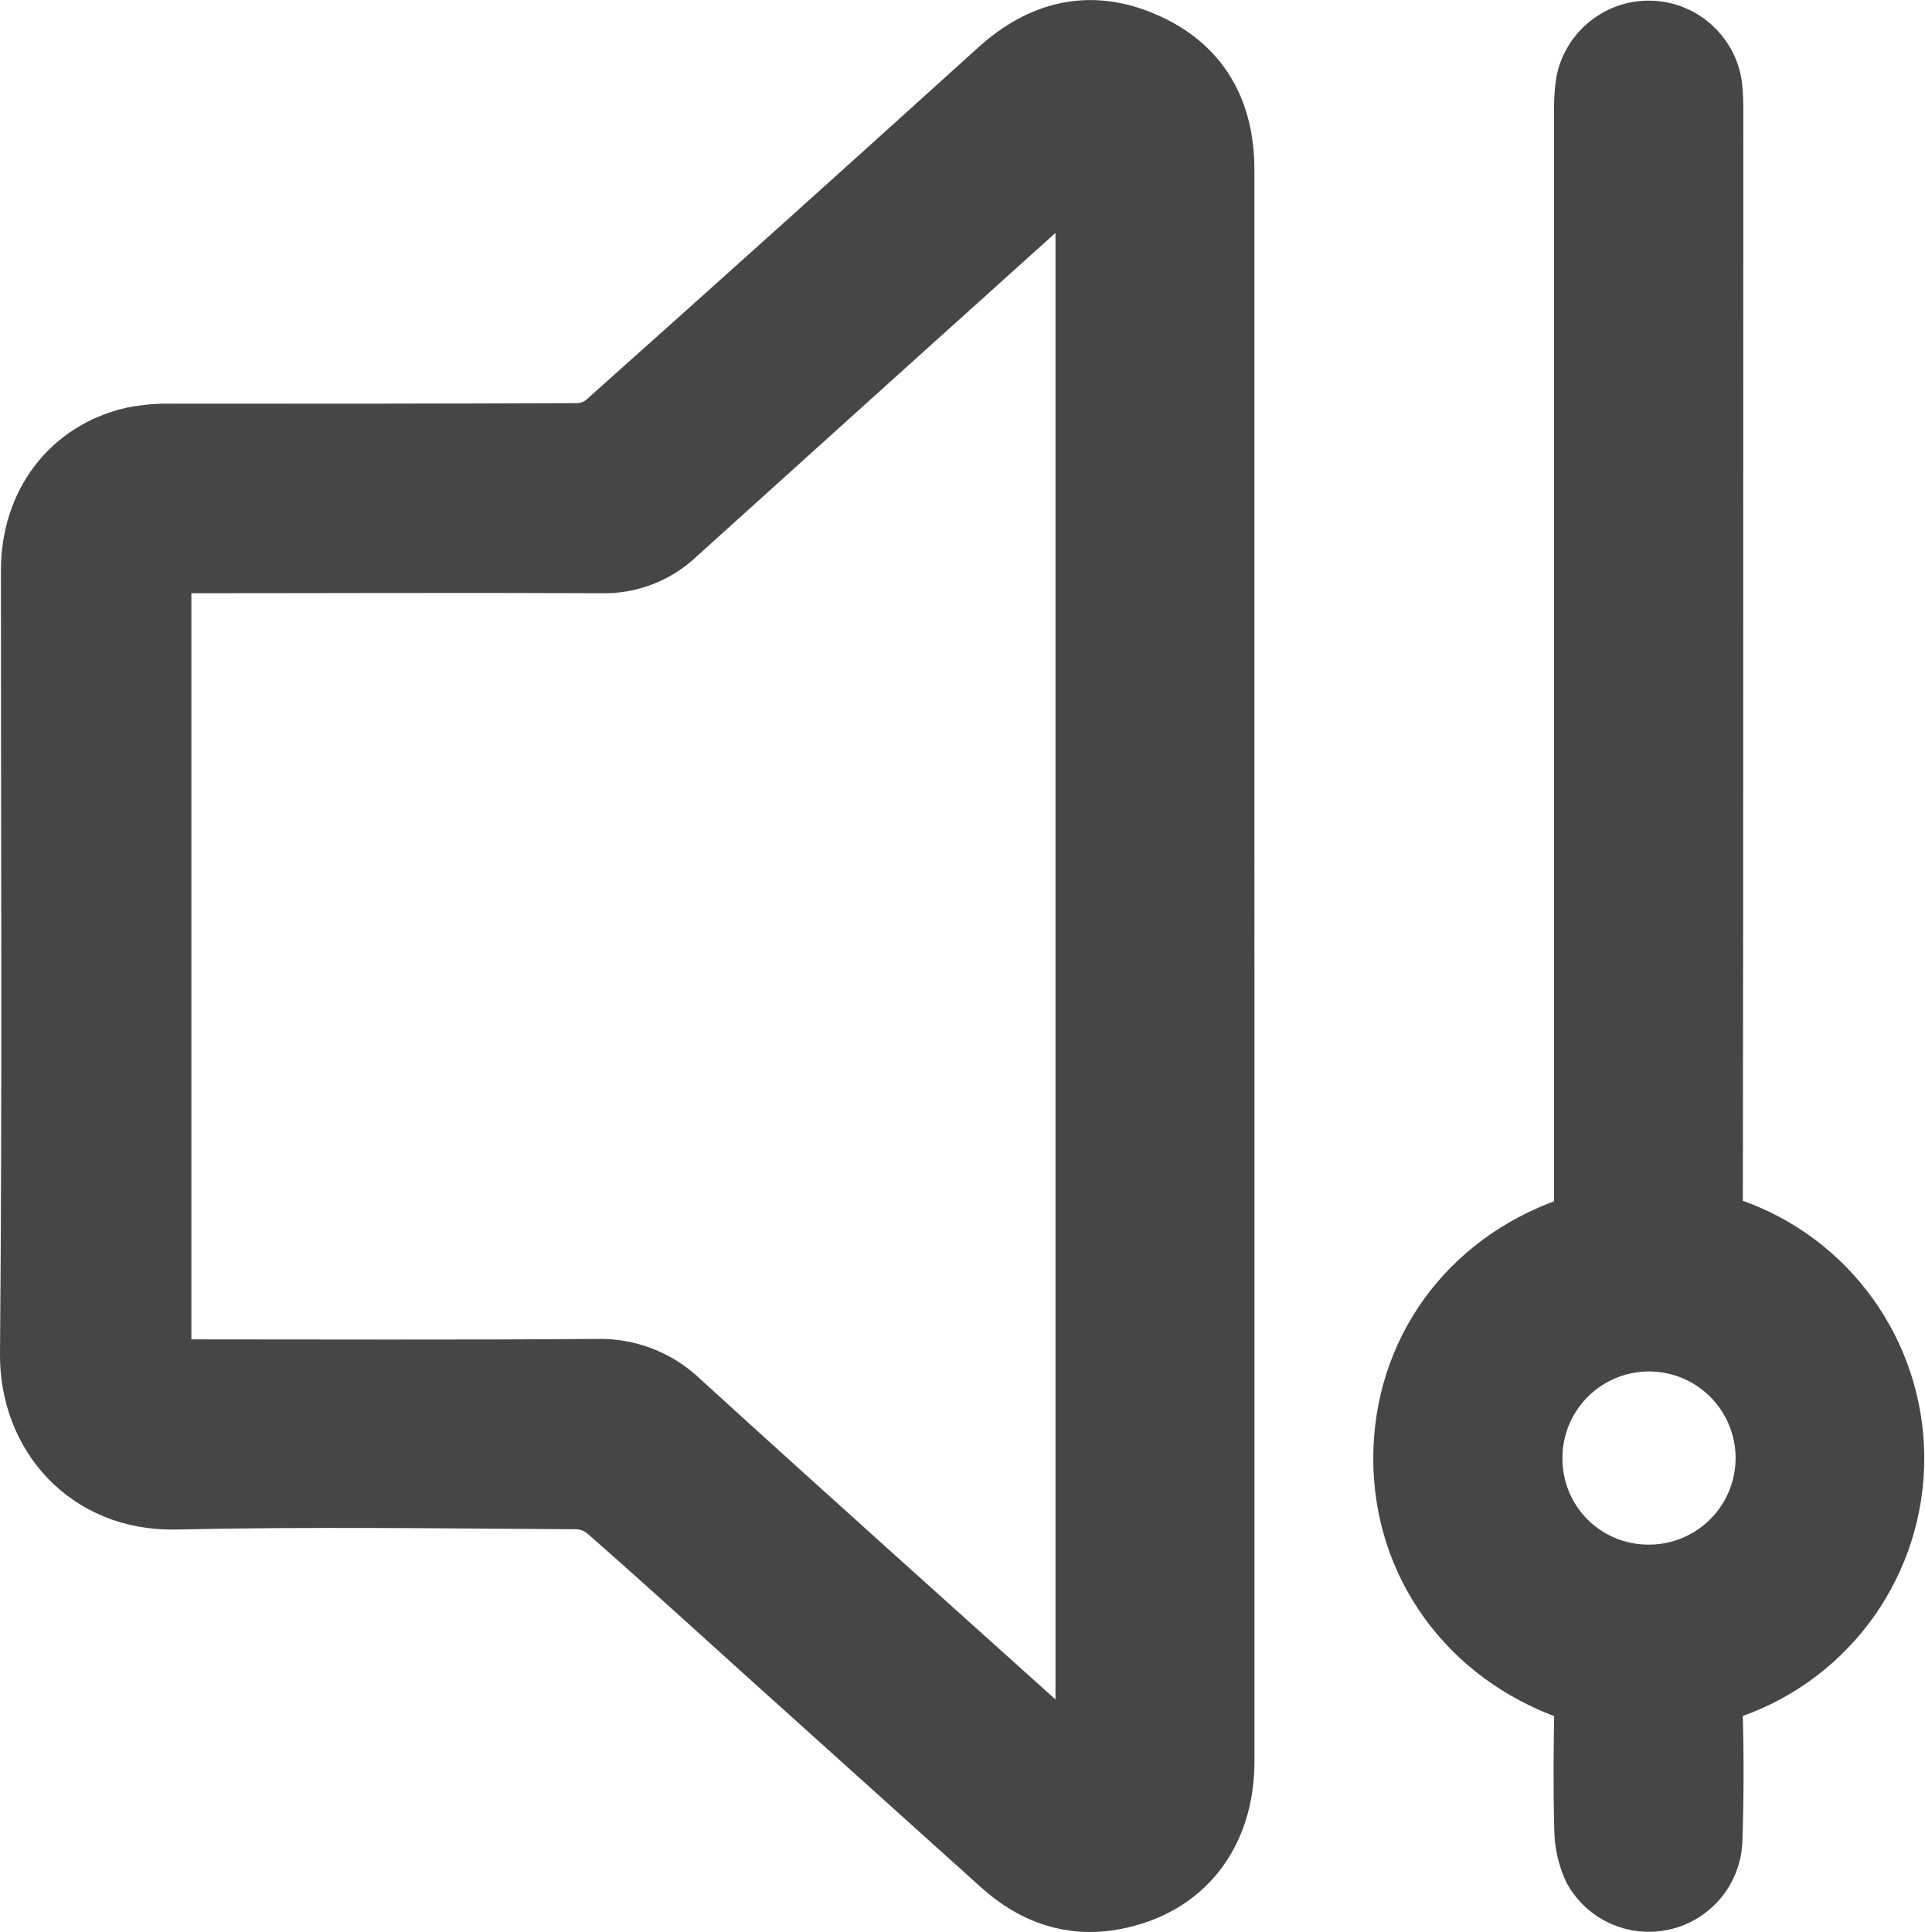
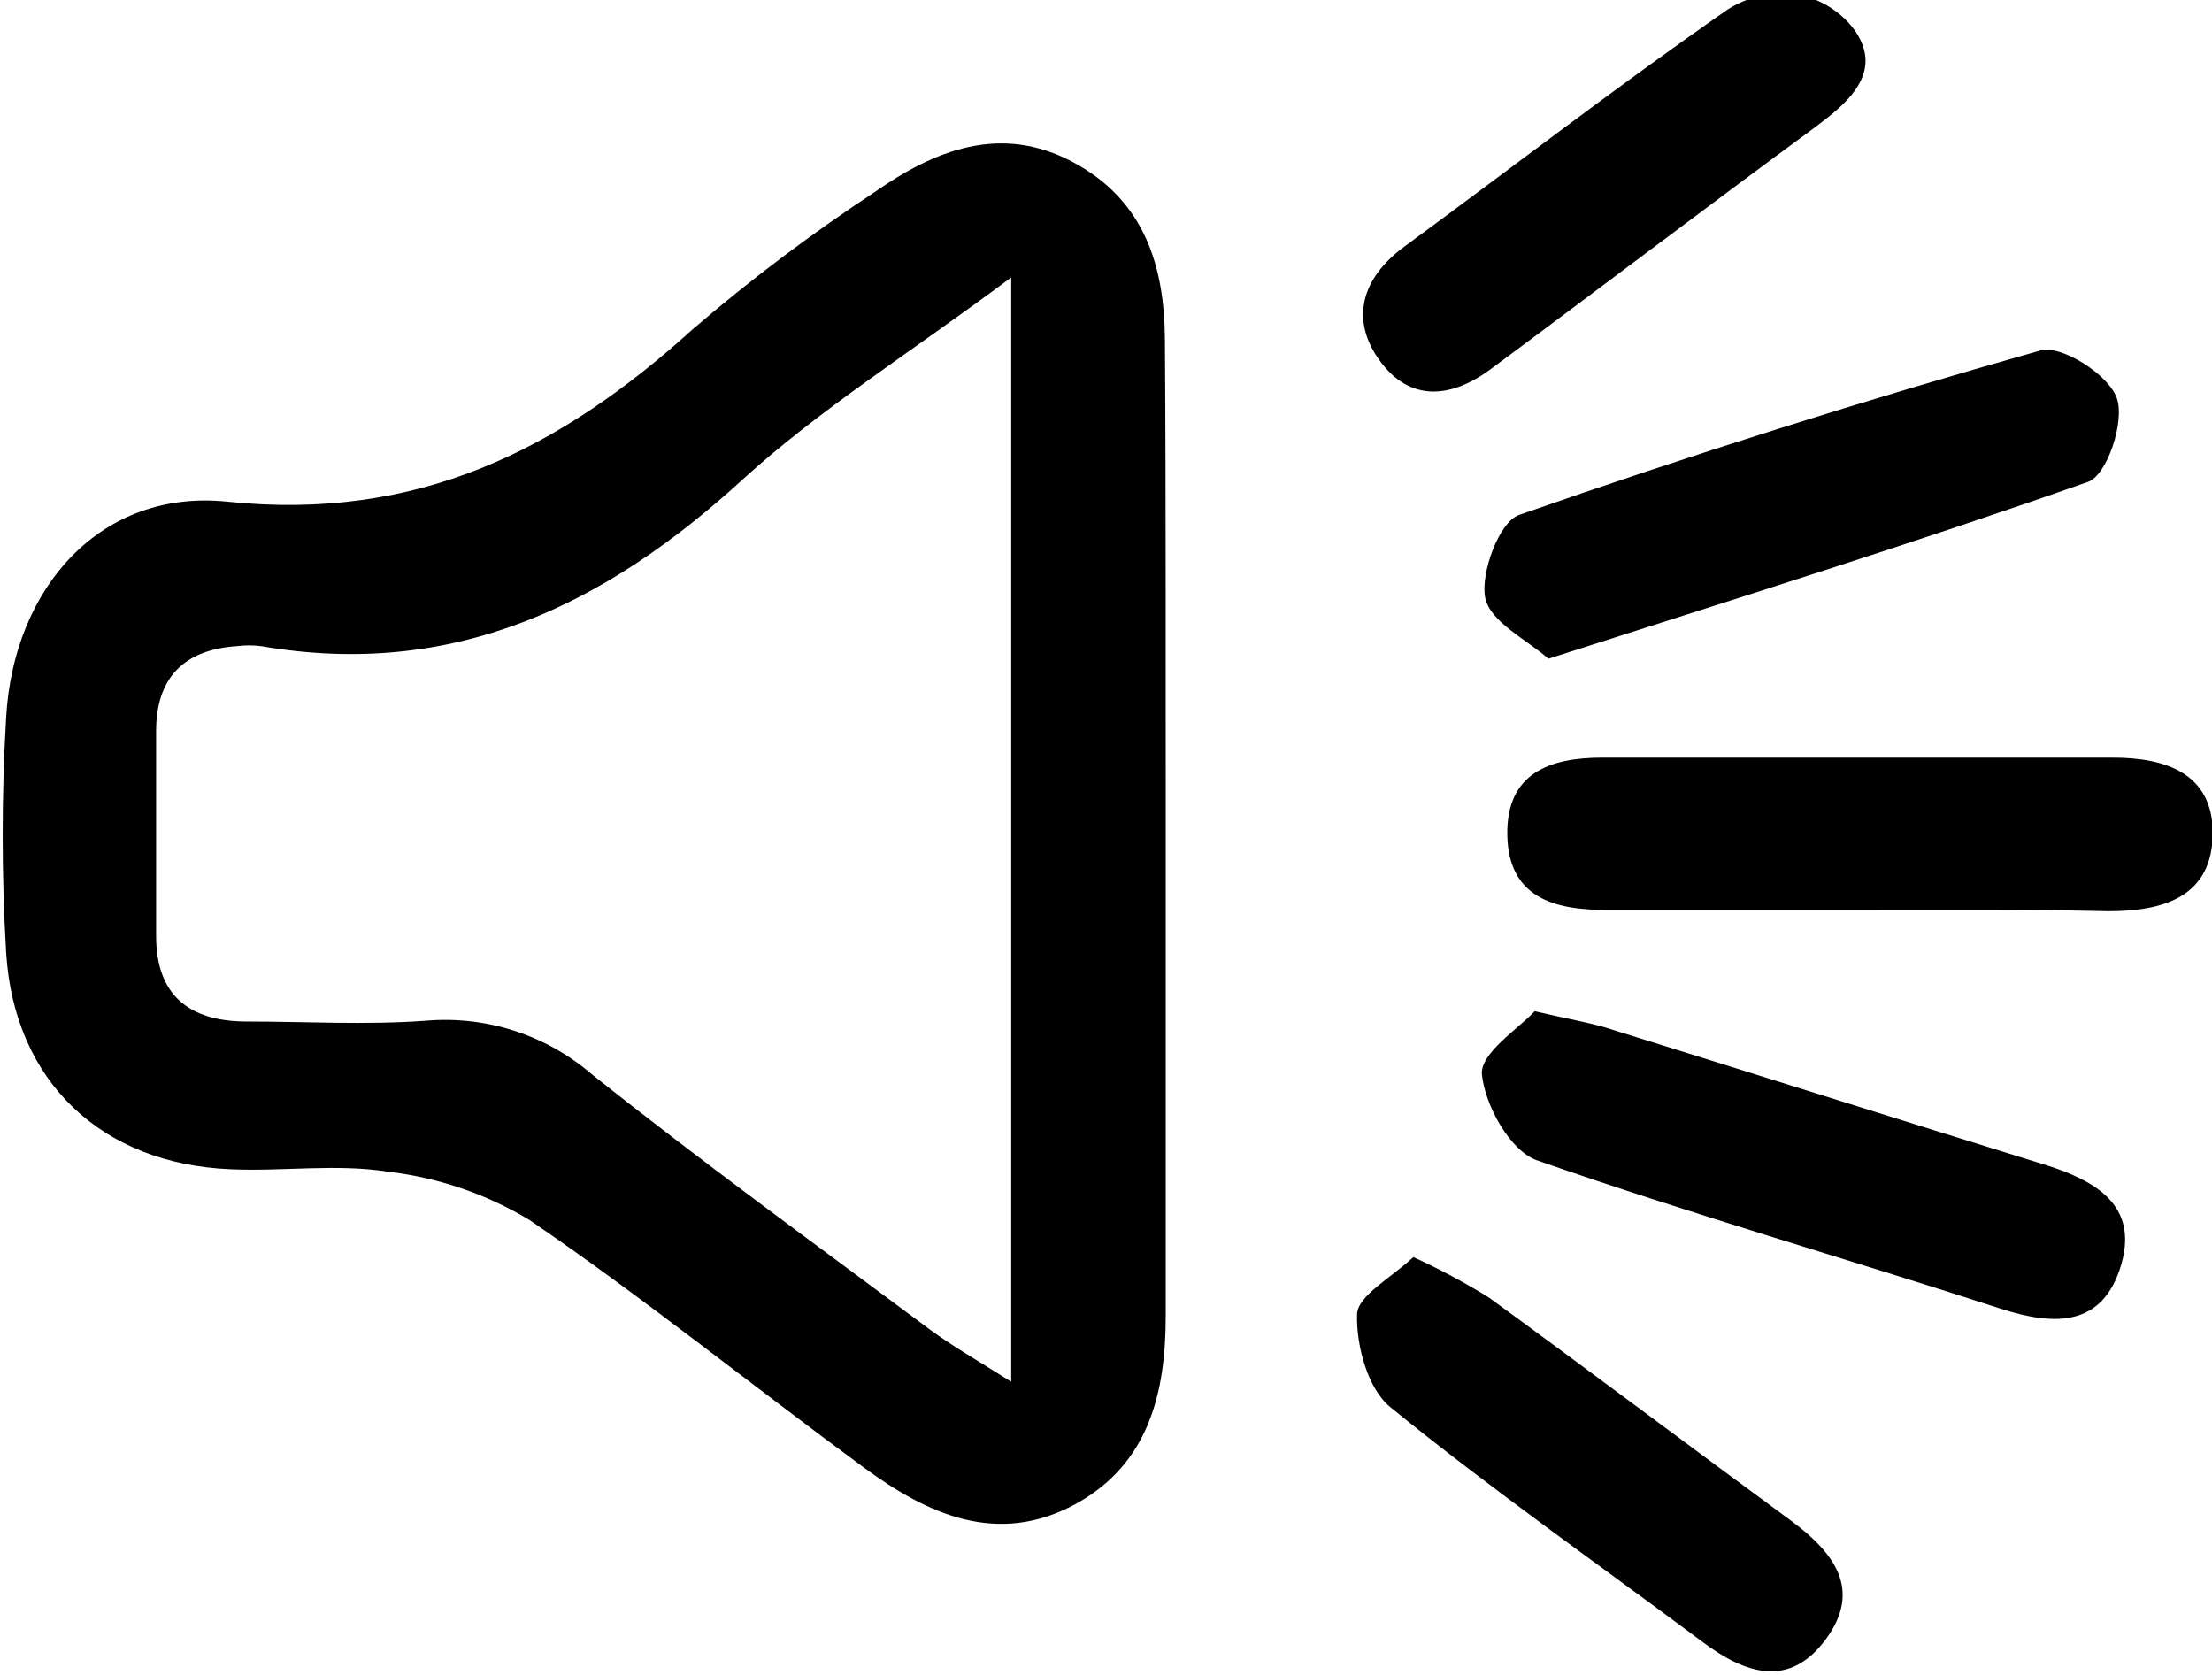
- <svg xmlns="http://www.w3.org/2000/svg" viewBox="0 0 355.62 357.04">
-   <defs>
-     <style>.cls-1{fill:#464646;stroke:#464646;stroke-miterlimit:10;stroke-width:12px;}</style>
-   </defs>
-   <g id="Layer_2" data-name="Layer 2">
-     <g id="Layer_1-2" data-name="Layer 1">
-       <path class="cls-1" d="M225.83,178.92q0,73.29,0,146.57c0,13.36-7.49,22.8-20,25.13-7.86,1.47-14.64-1-20.49-6.27q-21.9-19.69-43.78-39.41c-9.69-8.74-19.33-17.54-29.15-26.13a9.39,9.39,0,0,0-5.66-2.2c-24.78-.14-49.57-.49-74.34.05C16.46,277,5.87,264.88,6,250.2c.43-48.26.15-96.52.17-144.78,0-12.14,7.17-21.58,18.43-24.2a32.82,32.82,0,0,1,7.49-.61c24.9,0,49.8,0,74.7-.11a8.85,8.85,0,0,0,5.38-2Q148.61,46,184.83,13.2c7.84-7.08,16.65-9.29,26.49-5,10,4.32,14.49,12.43,14.5,23.11q0,62.33,0,124.66ZM201.06,29.75c-1.19,1-2,1.62-2.79,2.32q-36.84,33.15-73.6,66.36a18.82,18.82,0,0,1-13.6,5.2c-25.85-.12-51.7,0-77.56,0-1.38,0-2.75.13-4.14.21V253.52H33.8c25.49,0,51,.12,76.48-.08a20.79,20.79,0,0,1,15.14,5.89c24.33,22.16,48.86,44.11,73.33,66.12a27.08,27.08,0,0,0,2.31,1.68Z" />
-       <path class="cls-1" d="M316.16,120.59q0,51-.07,102c0,2.75.84,3.89,3.43,4.77a44.56,44.56,0,0,1,.42,84.15c-3.06,1.07-3.95,2.44-3.86,5.57q.32,11.67-.08,23.34a11.3,11.3,0,0,1-21.15,4.79,17.59,17.59,0,0,1-1.61-7.22c-.2-7.42-.14-14.84,0-22.27,0-2.14-.68-3.05-2.77-3.78-18.79-6.61-30.7-23.18-30.68-42.44s11.73-35.65,30.41-42.2c3-1.05,3-2.7,3-5.08q0-100.56,0-201.13a35.15,35.15,0,0,1,.32-5.72,11.38,11.38,0,0,1,22.42.35,36.46,36.46,0,0,1,.23,5Q316.17,70.67,316.16,120.59ZM304.65,291.45a22,22,0,1,0-21.9-21.86A21.85,21.85,0,0,0,304.65,291.45Z" />
-     </g>
-   </g>
+ <svg xmlns="http://www.w3.org/2000/svg" id="Layer_1" data-name="Layer 1" viewBox="0 0 140 106">
+   <path d="M73.78,52.92q0,15.18,0,30.37c0,4.89-1.09,9.37-5.71,11.9-4.93,2.68-9.35.66-13.38-2.3-7.08-5.2-13.93-10.73-21.18-15.68a22.35,22.35,0,0,0-9-3.06c-3.23-.51-6.62,0-9.93-.15C6.43,73.66.9,68.45.39,60.31a126,126,0,0,1,0-14.93c.47-8.2,6-14.46,14-13.63,12,1.25,21-3.26,29.44-10.9a112.56,112.56,0,0,1,11.51-8.68c3.81-2.68,8-4.34,12.55-1.92s5.82,6.58,5.84,11.32C73.8,32,73.77,42.47,73.78,52.92ZM64,17.56c-6.5,4.84-12.14,8.36-17,12.79-8.75,8-18.38,12.64-30.49,10.54a6.19,6.19,0,0,0-1.49,0c-3.37.22-5.15,2-5.14,5.41,0,4.31,0,8.62,0,12.93,0,3.75,2.08,5.39,5.64,5.42,3.81,0,7.64.23,11.43-.05A14.24,14.24,0,0,1,37.47,68c7,5.57,14.25,10.83,21.43,16.18,1.36,1,2.86,1.85,5.1,3.27Z" />
+   <path d="M117.58,57.59H101.66c-3.28,0-6.18-.77-6.26-4.72s2.69-4.92,6-4.92c10.78,0,21.55,0,32.33,0,3.36,0,6.28,1,6.32,4.72,0,4.07-3.07,5-6.6,5C128.19,57.55,122.88,57.59,117.58,57.59Z" />
+   <path d="M97.13,64c2.13.49,3.28.69,4.38,1,9.33,2.9,18.65,5.85,28,8.74,3.13,1,5.83,2.54,4.75,6.28-1.15,3.94-4.17,3.93-7.65,2.8-9.76-3.17-19.65-6-29.32-9.38C95.59,72.85,94,70,93.79,68,93.67,66.65,96.13,65.09,97.13,64Z" />
+   <path d="M98,41.69c-1.35-1.2-3.69-2.32-4-3.86s.88-4.8,2.14-5.24q16.32-5.7,33-10.41c1.32-.37,4.29,1.51,4.83,3s-.62,4.89-1.8,5.31C121.14,34.38,110,37.84,98,41.69Z" />
+   <path d="M89.45,79.56a42.15,42.15,0,0,1,4.8,2.57c6.41,4.67,12.74,9.44,19.13,14.13,2.69,2,4.49,4.33,2.19,7.47s-5.09,2.22-7.78.21C101.17,99,94.39,94.26,88,89.06c-1.43-1.16-2.17-3.9-2.11-5.88C85.92,82,88.11,80.83,89.45,79.56Z" />
+   <path d="M118.07,3.76c.06,1.94-2,3.39-3.39,4.44-6.8,5-13.54,10.13-20.33,15.16-2.47,1.83-5.07,2.12-7-.5s-1.18-5.26,1.53-7.25c6.81-5,13.51-10.17,20.45-15a6.29,6.29,0,0,1,5.4-.69C116.36.51,118,2.06,118.07,3.76Z" />
</svg>
